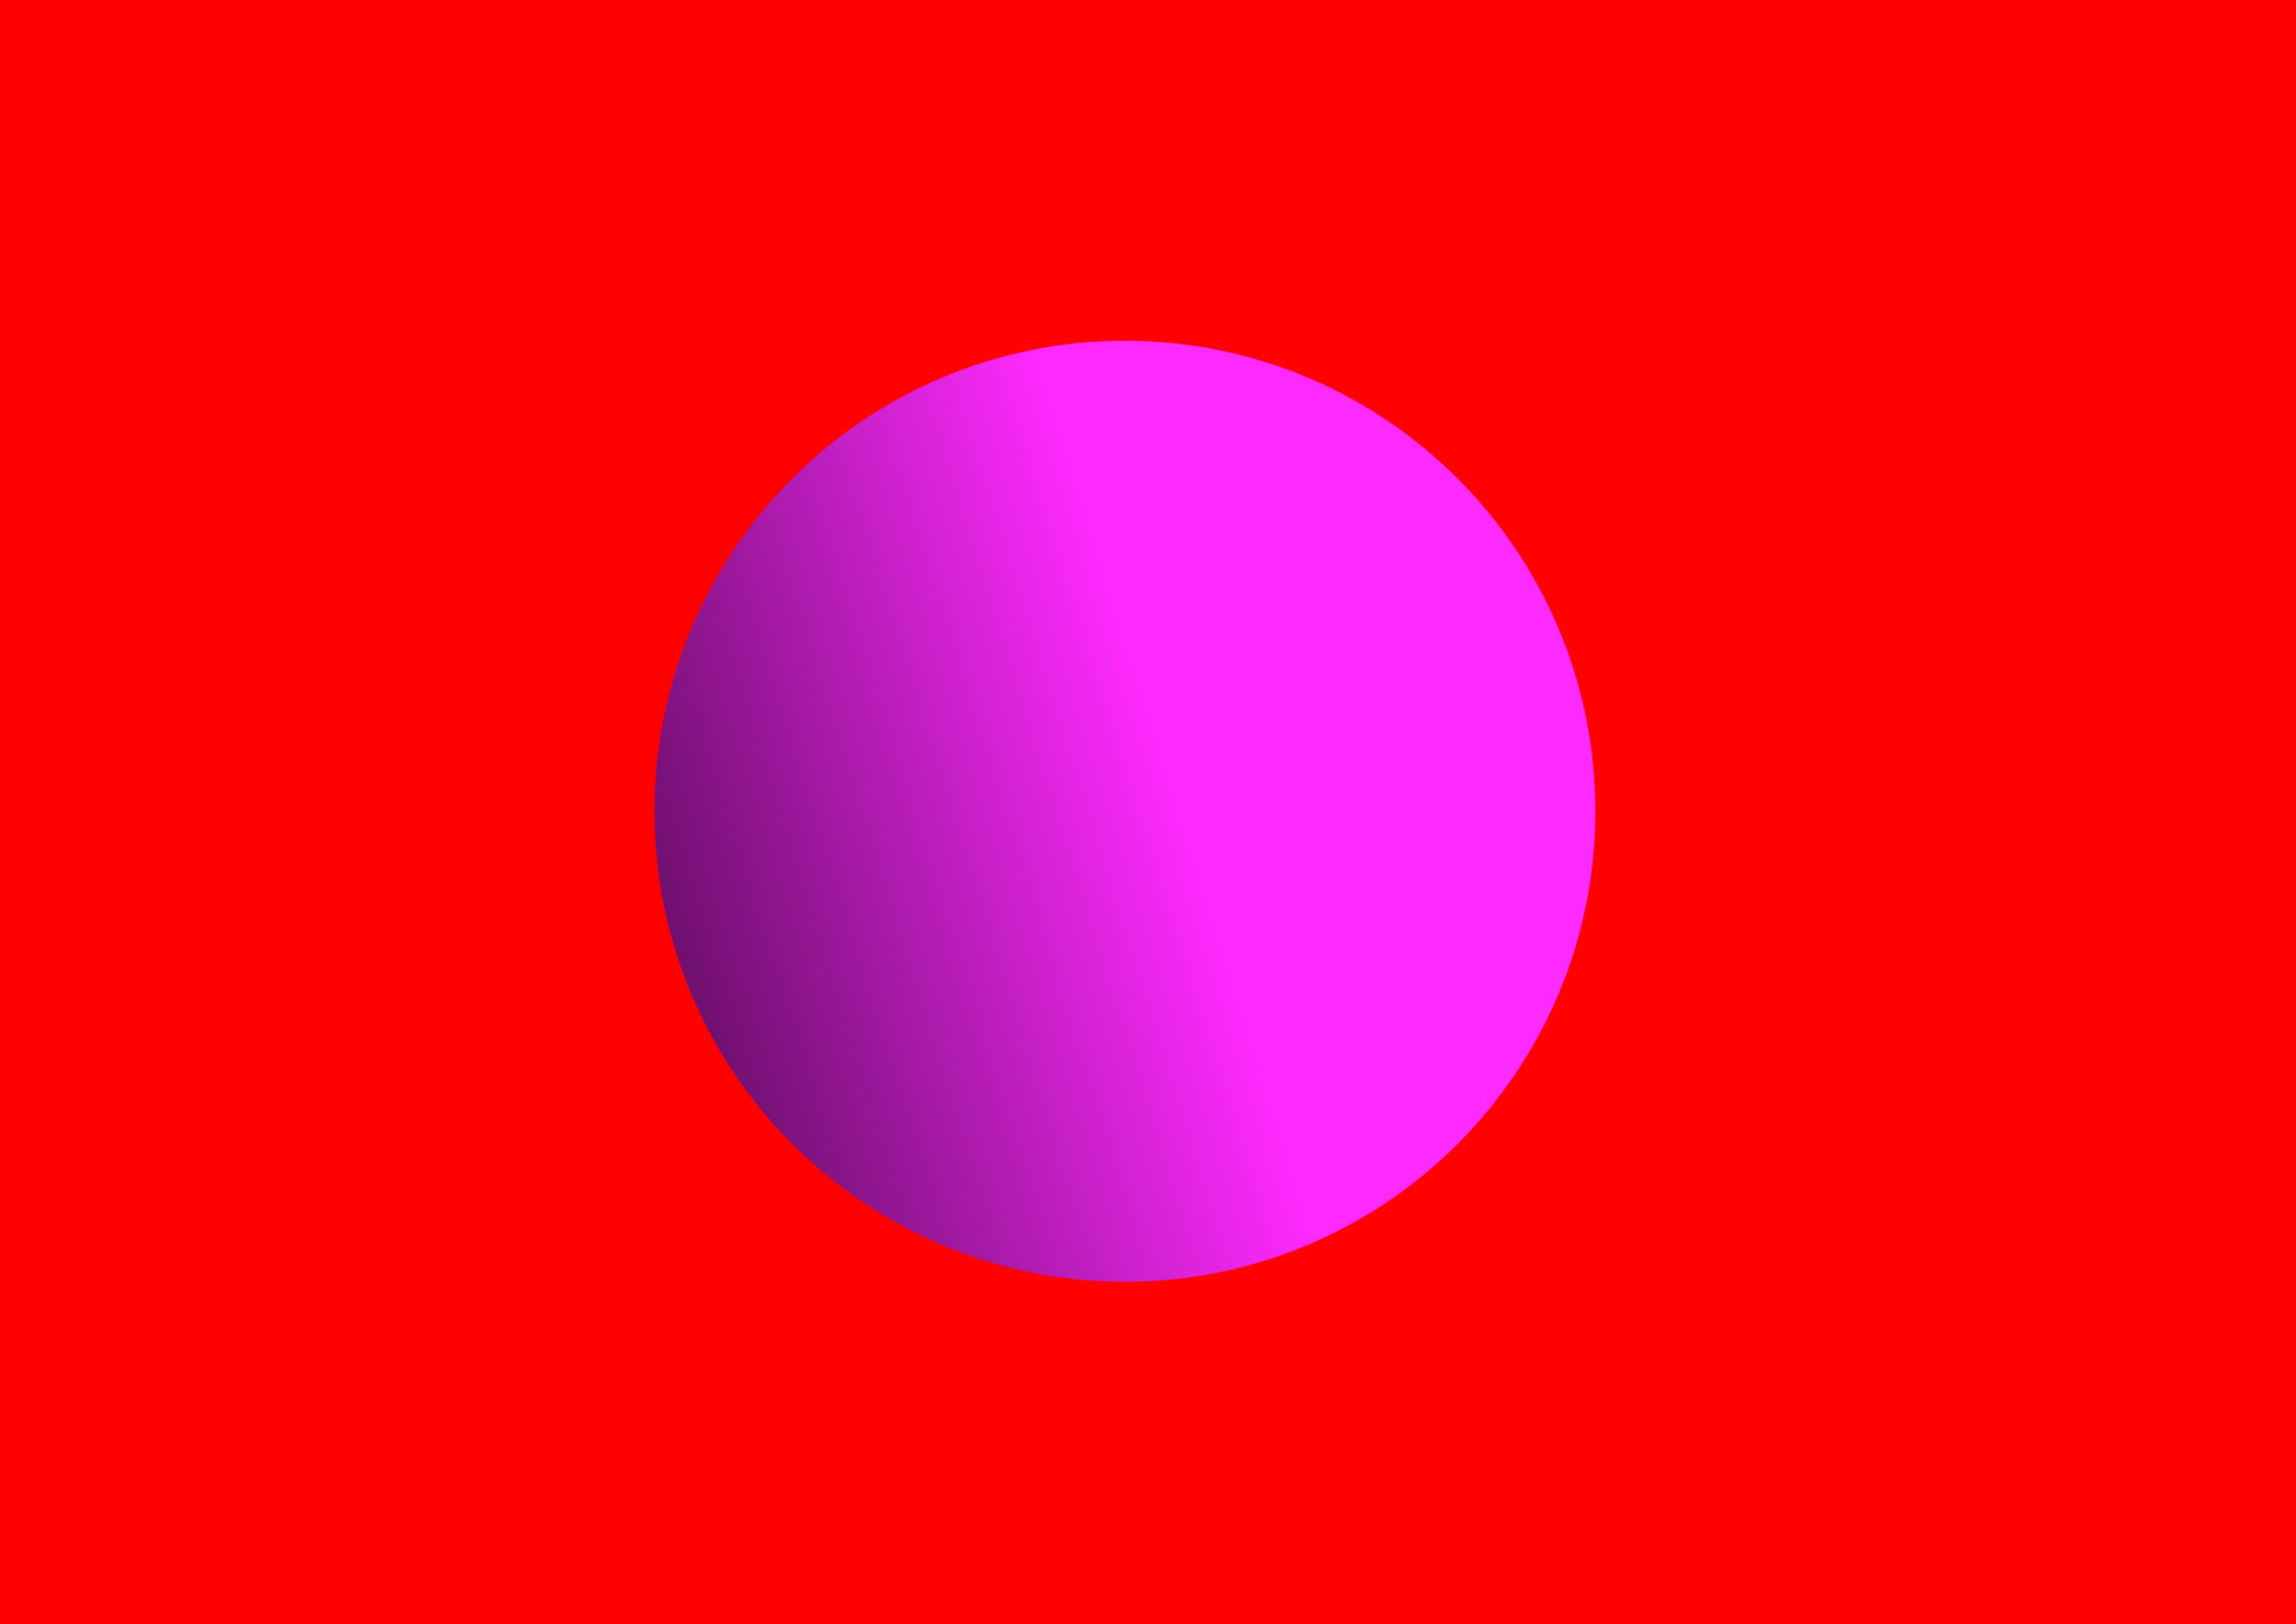
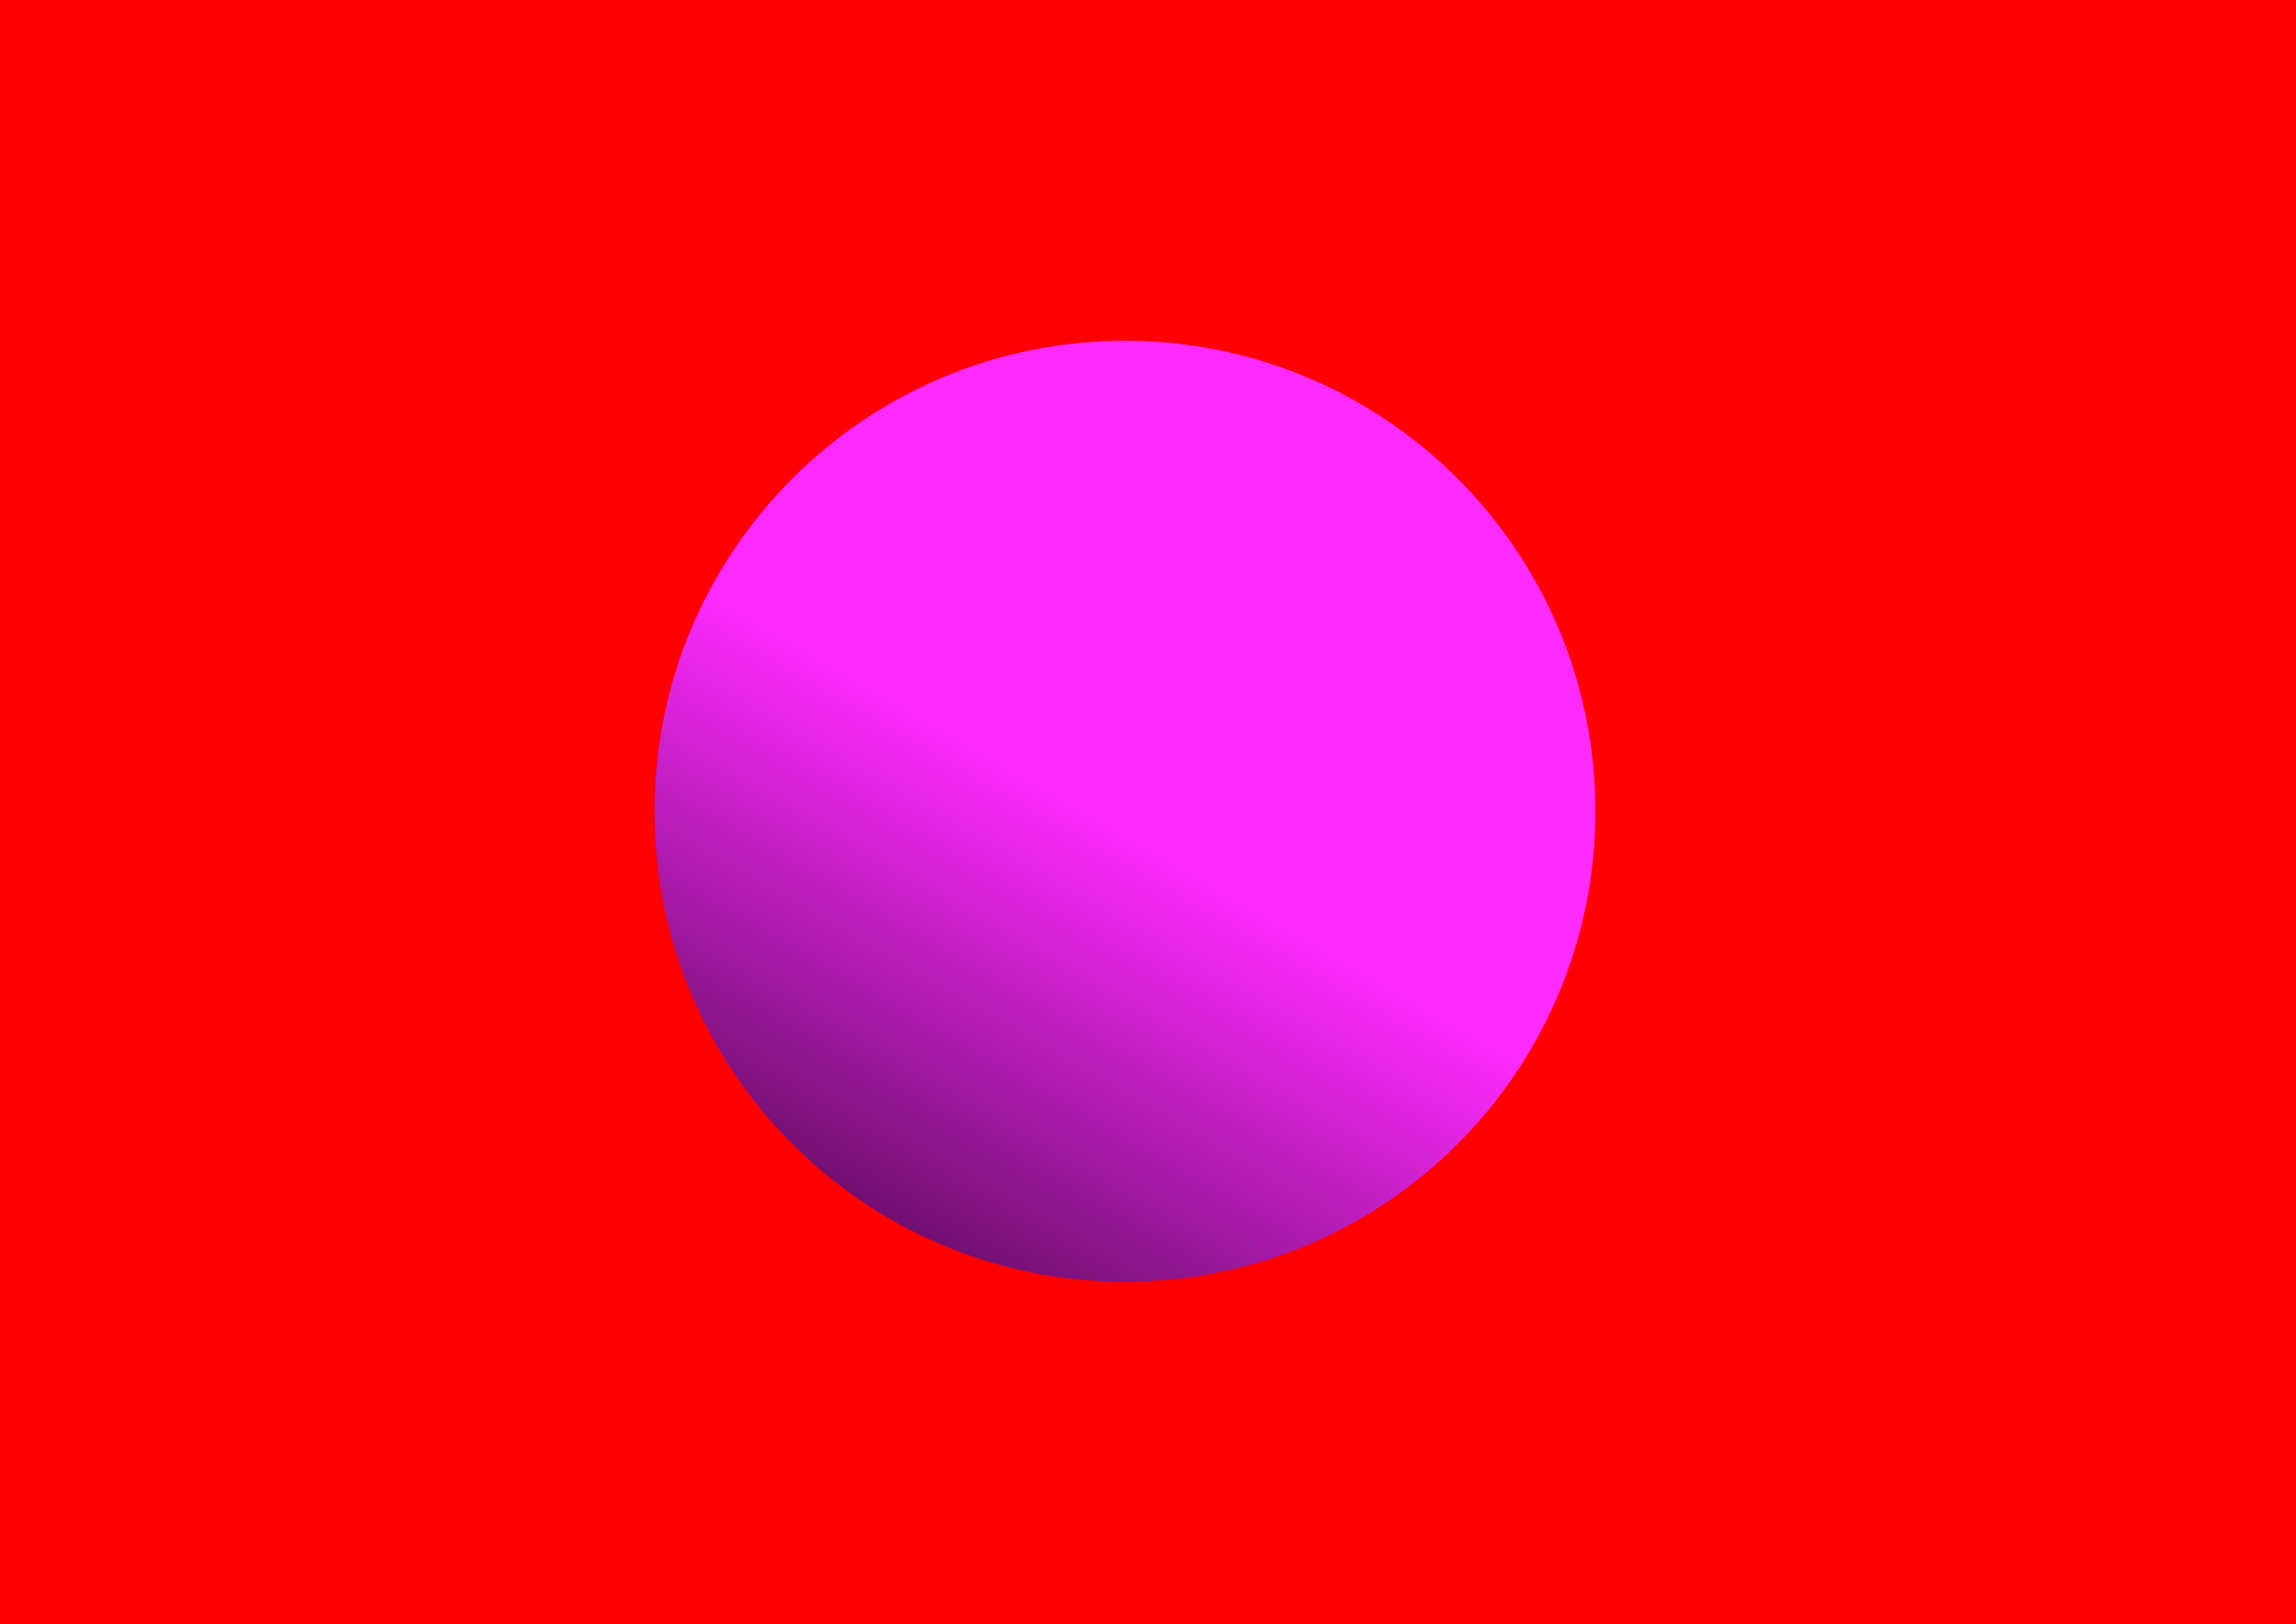
<svg xmlns="http://www.w3.org/2000/svg" xmlns:xlink="http://www.w3.org/1999/xlink" width="297mm" height="210mm" viewBox="0 0 297 210" id="svg2" version="1.1">
  <defs id="defs4">
    <linearGradient id="linearGradient3463">
      <stop style="stop-color:#ff2aff;stop-opacity:1" offset="0" id="stop3465" />
      <stop style="stop-color:#1c001c;stop-opacity:1" offset="1" id="stop3467" />
    </linearGradient>
-     <linearGradient xlink:href="#linearGradient3463" id="linearGradient3469" x1="155.712" y1="113.141" x2="52.888" y2="145.277" gradientUnits="userSpaceOnUse" />
+     <linearGradient xlink:href="#linearGradient3463" id="linearGradient3469" x1="155.712" y1="113.141" x2="108.416" y2="195.061" gradientUnits="userSpaceOnUse" />
  </defs>
  <g id="layer1" transform="translate(0,-87)">
    <rect style="fill:#ff0000;stroke-width:0.265" id="rect3347" width="297.845" height="211.289" x="0" y="86.467" />
  </g>
  <g id="layer2">
    <circle style="fill:url(#linearGradient3469);stroke-width:0.265;fill-opacity:1" id="path3461" cx="145.521" cy="104.923" r="60.854" />
  </g>
</svg>
